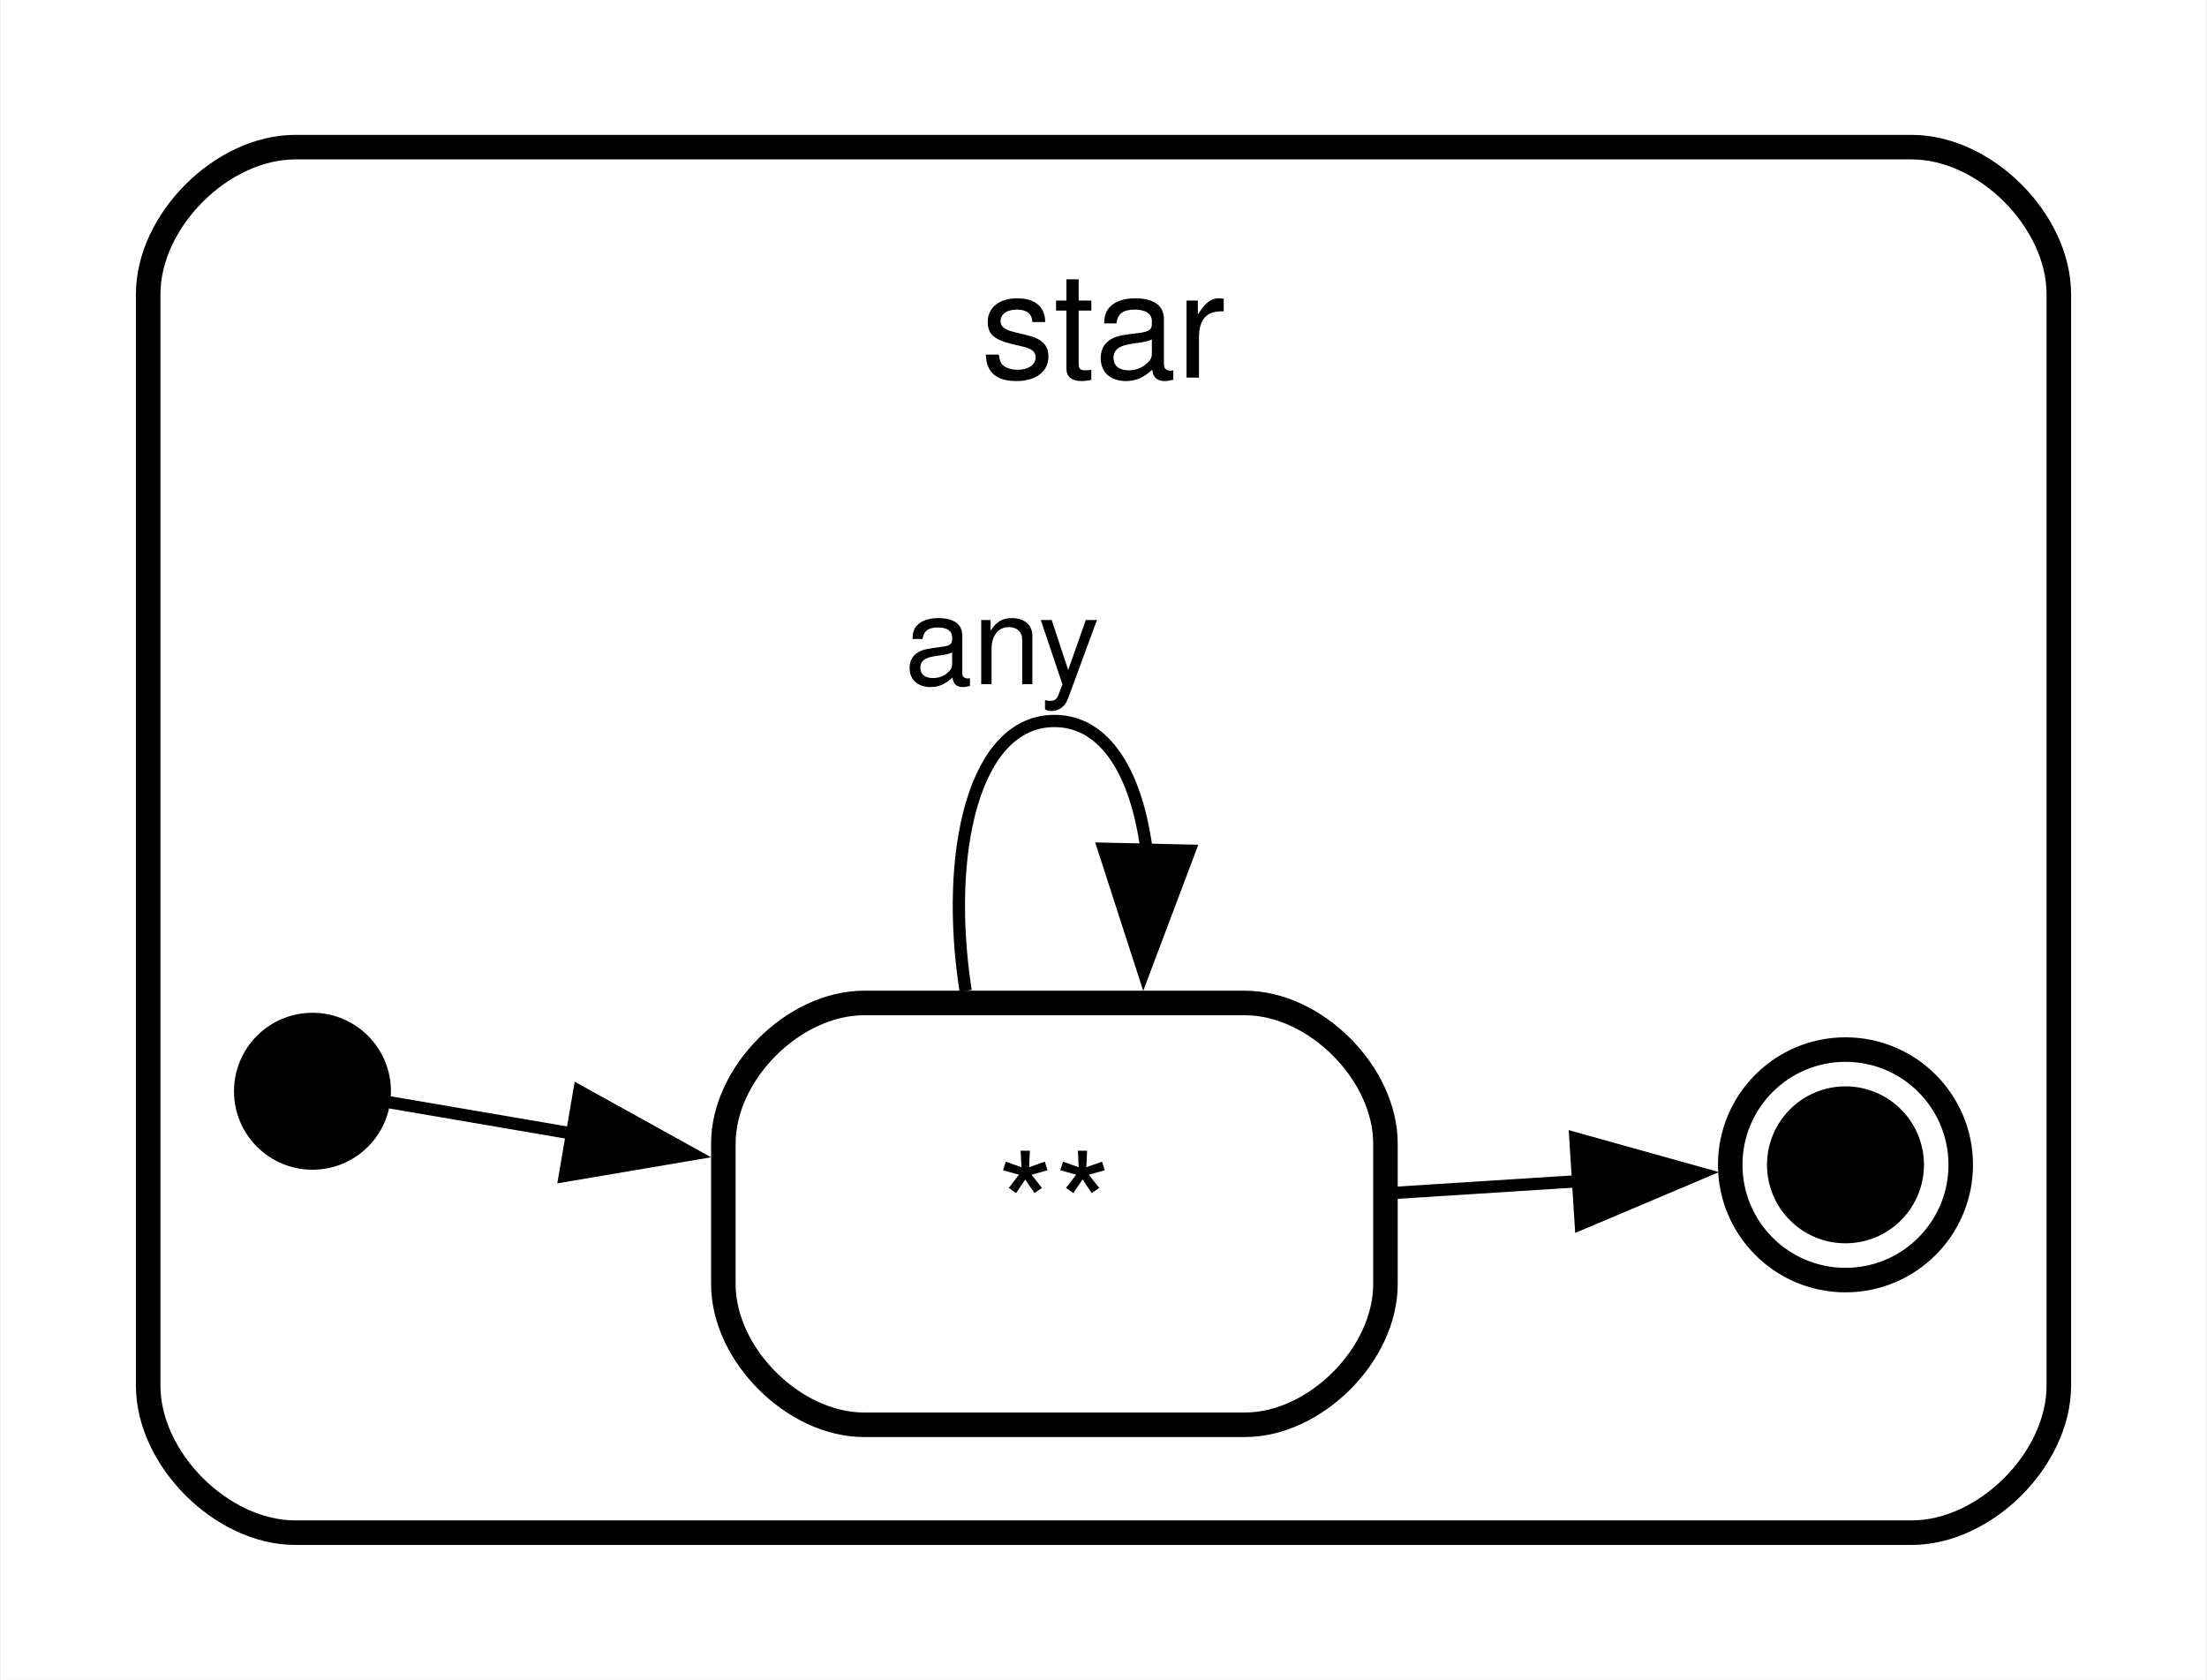
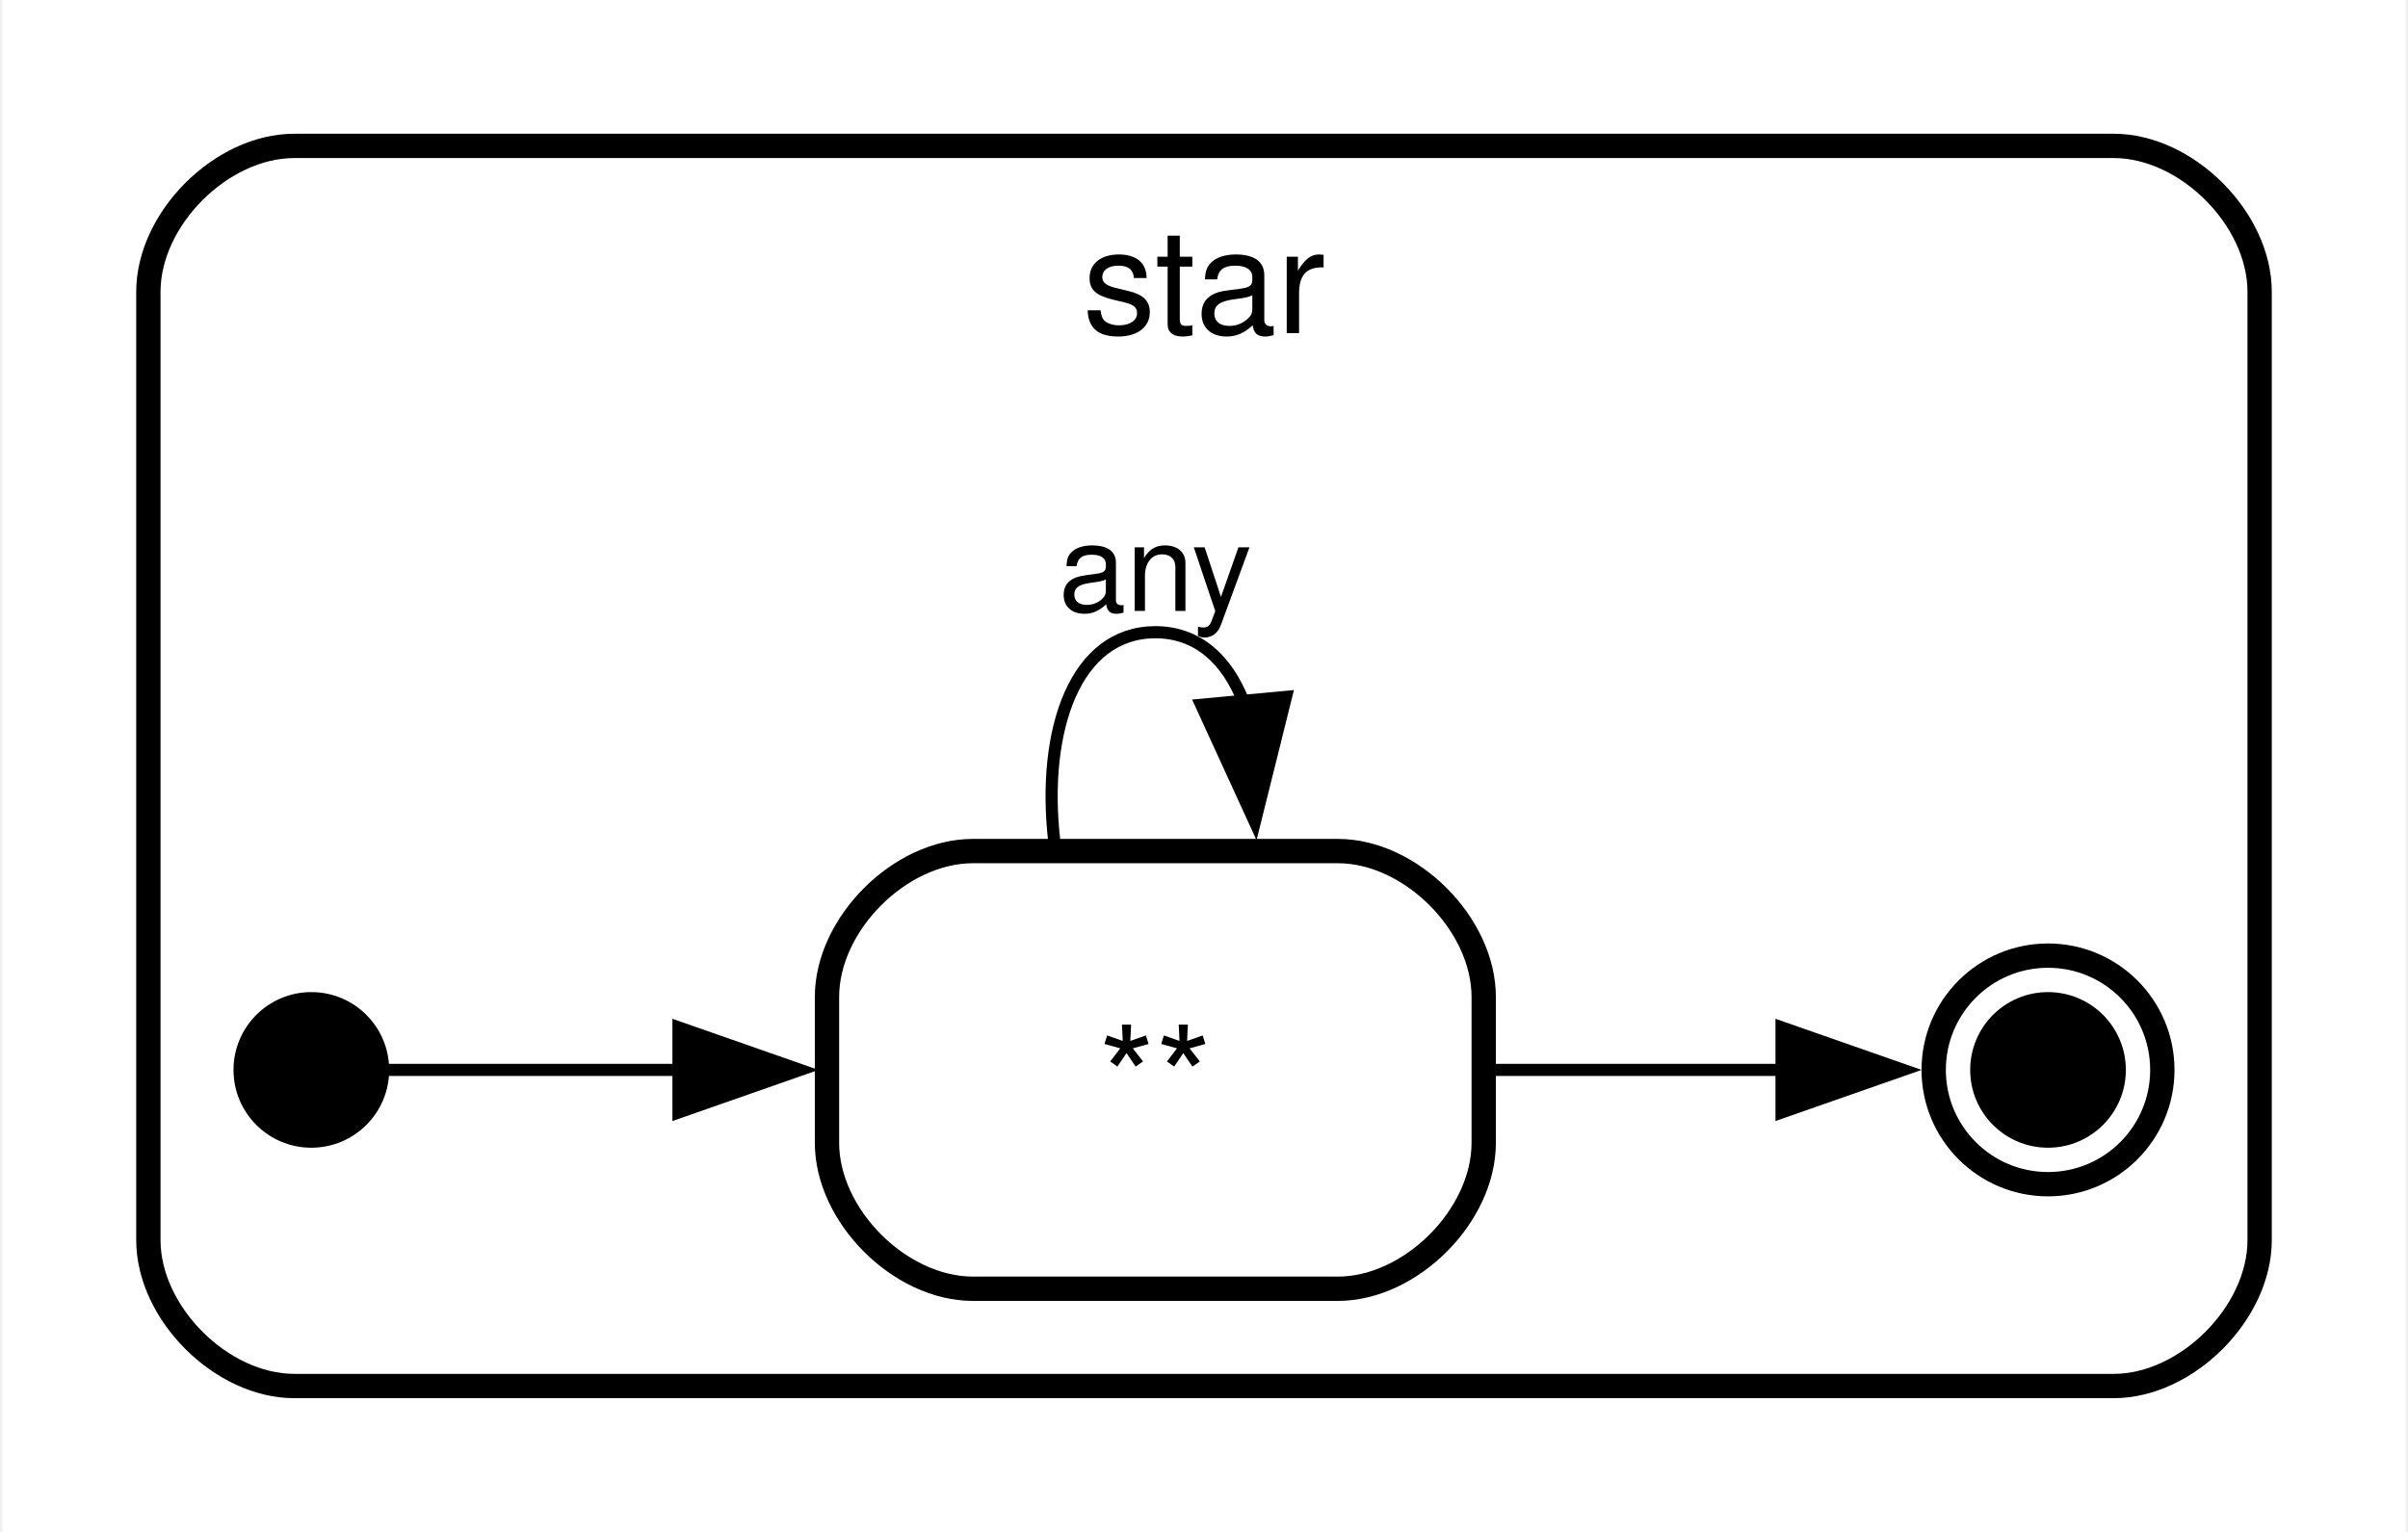
- <svg xmlns="http://www.w3.org/2000/svg" width="180pt" height="137pt" viewBox="0.00 0.00 179.83 137.00">
-   <g id="graph0" class="graph" transform="scale(1 1) rotate(0) translate(4 133)">
-     <polygon fill="white" stroke="none" points="-4,4 -4,-133 175.83,-133 175.83,4 -4,4" />
-     <g id="clust1" class="cluster state regular">
-       <path fill="none" stroke="black" stroke-width="2" d="M20,-8C20,-8 151.83,-8 151.83,-8 157.83,-8 163.83,-14 163.83,-20 163.83,-20 163.83,-109 163.83,-109 163.83,-115 157.83,-121 151.83,-121 151.83,-121 20,-121 20,-121 14,-121 8,-115 8,-109 8,-109 8,-20 8,-20 8,-14 14,-8 20,-8" />
-       <text text-anchor="start" x="75.91" y="-102.2" font-family="Helvetica,sans-Serif" font-size="12.00">star</text>
+ <svg xmlns="http://www.w3.org/2000/svg" width="198pt" height="126pt" viewBox="0.00 0.00 197.60 126.00">
+   <g id="graph0" class="graph" transform="scale(1 1) rotate(0) translate(4 122)">
+     <polygon fill="white" stroke="none" points="-4,4 -4,-122 193.6,-122 193.6,4 -4,4" />
+     <g id="clust1" class="cluster">
+       <path fill="white" stroke="black" stroke-width="2" d="M20,-8C20,-8 169.6,-8 169.6,-8 175.6,-8 181.6,-14 181.6,-20 181.6,-20 181.6,-98 181.6,-98 181.6,-104 175.6,-110 169.6,-110 169.6,-110 20,-110 20,-110 14,-110 8,-104 8,-98 8,-98 8,-20 8,-20 8,-14 14,-8 20,-8" />
+       <text text-anchor="middle" x="94.8" y="-94.6" font-family="Helvetica,sans-Serif" font-size="12.00">star</text>
    </g>
-     <g id="node2" class="node state initial">
-       <ellipse fill="black" stroke="black" stroke-width="2" cx="21.4" cy="-44" rx="5.4" ry="5.4" />
+     <g id="node1" class="node">
+       <ellipse fill="black" stroke="black" stroke-width="2" cx="21.4" cy="-34" rx="5.4" ry="5.4" />
    </g>
-     <g id="node3" class="node state regular">
-       <polygon fill="#ffffff" fill-opacity="0.004" stroke="none" stroke-width="2" points="109.91,-52.2 53.91,-52.2 53.91,-15.8 109.91,-15.8 109.91,-52.2" />
-       <text text-anchor="start" x="77.24" y="-30.4" font-family="Helvetica,sans-Serif" font-size="12.00">**</text>
-       <path fill="none" stroke="black" stroke-width="2" d="M66.38,-16.8C66.38,-16.8 97.45,-16.8 97.45,-16.8 103.18,-16.8 108.91,-22.53 108.91,-28.27 108.91,-28.27 108.91,-39.73 108.91,-39.73 108.91,-45.47 103.18,-51.2 97.45,-51.2 97.45,-51.2 66.38,-51.2 66.38,-51.2 60.65,-51.2 54.91,-45.47 54.91,-39.73 54.91,-39.73 54.91,-28.27 54.91,-28.27 54.91,-22.53 60.65,-16.8 66.38,-16.8" />
+     <g id="node3" class="node">
+       <path fill="none" stroke="black" stroke-width="2" d="M105.8,-52C105.8,-52 75.8,-52 75.8,-52 69.8,-52 63.8,-46 63.8,-40 63.8,-40 63.8,-28 63.8,-28 63.8,-22 69.8,-16 75.8,-16 75.8,-16 105.8,-16 105.8,-16 111.8,-16 117.8,-22 117.8,-28 117.8,-28 117.8,-40 117.8,-40 117.8,-46 111.8,-52 105.8,-52" />
+       <text text-anchor="middle" x="90.8" y="-28.98" font-family="Helvetica,sans-Serif" font-size="12.00">**</text>
    </g>
-     <g id="edge1" class="edge transition">
-       <path fill="none" stroke="black" d="M27.39,-43.15C31.12,-42.51 36.6,-41.57 42.66,-40.54" />
-       <polygon fill="black" stroke="black" points="43.16,-44 52.42,-38.87 41.98,-37.1 43.16,-44" />
-       <text text-anchor="start" x="34.8" y="-44.84" font-family="Helvetica,sans-Serif" font-size="10.00">    </text>
+     <g id="edge1" class="edge">
+       <path fill="none" stroke="black" d="M27.69,-34C33.18,-34 42.28,-34 51.85,-34" />
+       <polygon fill="black" stroke="black" points="51.59,-37.5 61.59,-34 51.59,-30.5 51.59,-37.5" />
    </g>
-     <g id="edge2" class="edge transition">
-       <path fill="none" stroke="black" d="M74.67,-52.19C72.92,-63.47 75.34,-74.2 81.91,-74.2 86.13,-74.2 88.63,-69.8 89.43,-63.66" />
-       <polygon fill="black" stroke="black" points="92.93,-63.62 89.19,-53.7 85.93,-63.78 92.93,-63.62" />
-       <text text-anchor="start" x="69.68" y="-77.2" font-family="Helvetica,sans-Serif" font-size="10.00">any   </text>
+     <g id="node2" class="node">
+       <ellipse fill="black" stroke="black" stroke-width="2" cx="164.2" cy="-34" rx="5.4" ry="5.4" />
+       <ellipse fill="none" stroke="black" stroke-width="2" cx="164.2" cy="-34" rx="9.4" ry="9.4" />
    </g>
-     <g id="node4" class="node state final">
-       <ellipse fill="black" stroke="black" stroke-width="2" cx="146.43" cy="-38" rx="5.4" ry="5.4" />
-       <ellipse fill="none" stroke="black" stroke-width="2" cx="146.43" cy="-38" rx="9.4" ry="9.4" />
+     <g id="edge3" class="edge">
+       <path fill="none" stroke="black" d="M118.79,-34C126.59,-34 134.98,-34 142.34,-34" />
+       <polygon fill="black" stroke="black" points="142.29,-37.5 152.29,-34 142.29,-30.5 142.29,-37.5" />
    </g>
-     <g id="edge3" class="edge transition">
-       <path fill="none" stroke="black" d="M109.79,-35.72C114.78,-36.04 119.93,-36.37 124.7,-36.67" />
-       <polygon fill="black" stroke="black" points="124.4,-40.16 134.6,-37.31 124.84,-33.18 124.4,-40.16" />
-       <text text-anchor="start" x="117.91" y="-39.93" font-family="Helvetica,sans-Serif" font-size="10.00">    </text>
+     <g id="edge2" class="edge">
+       <path fill="none" stroke="black" d="M82.48,-52.89C81.45,-61.98 84.22,-70 90.8,-70 94.29,-70 96.71,-67.74 98.06,-64.25" />
+       <polygon fill="black" stroke="black" points="101.54,-64.68 98.98,-54.4 94.57,-64.03 101.54,-64.68" />
+       <text text-anchor="middle" x="90.8" y="-71.75" font-family="Helvetica,sans-Serif" font-size="10.00">any</text>
    </g>
  </g>
</svg>
